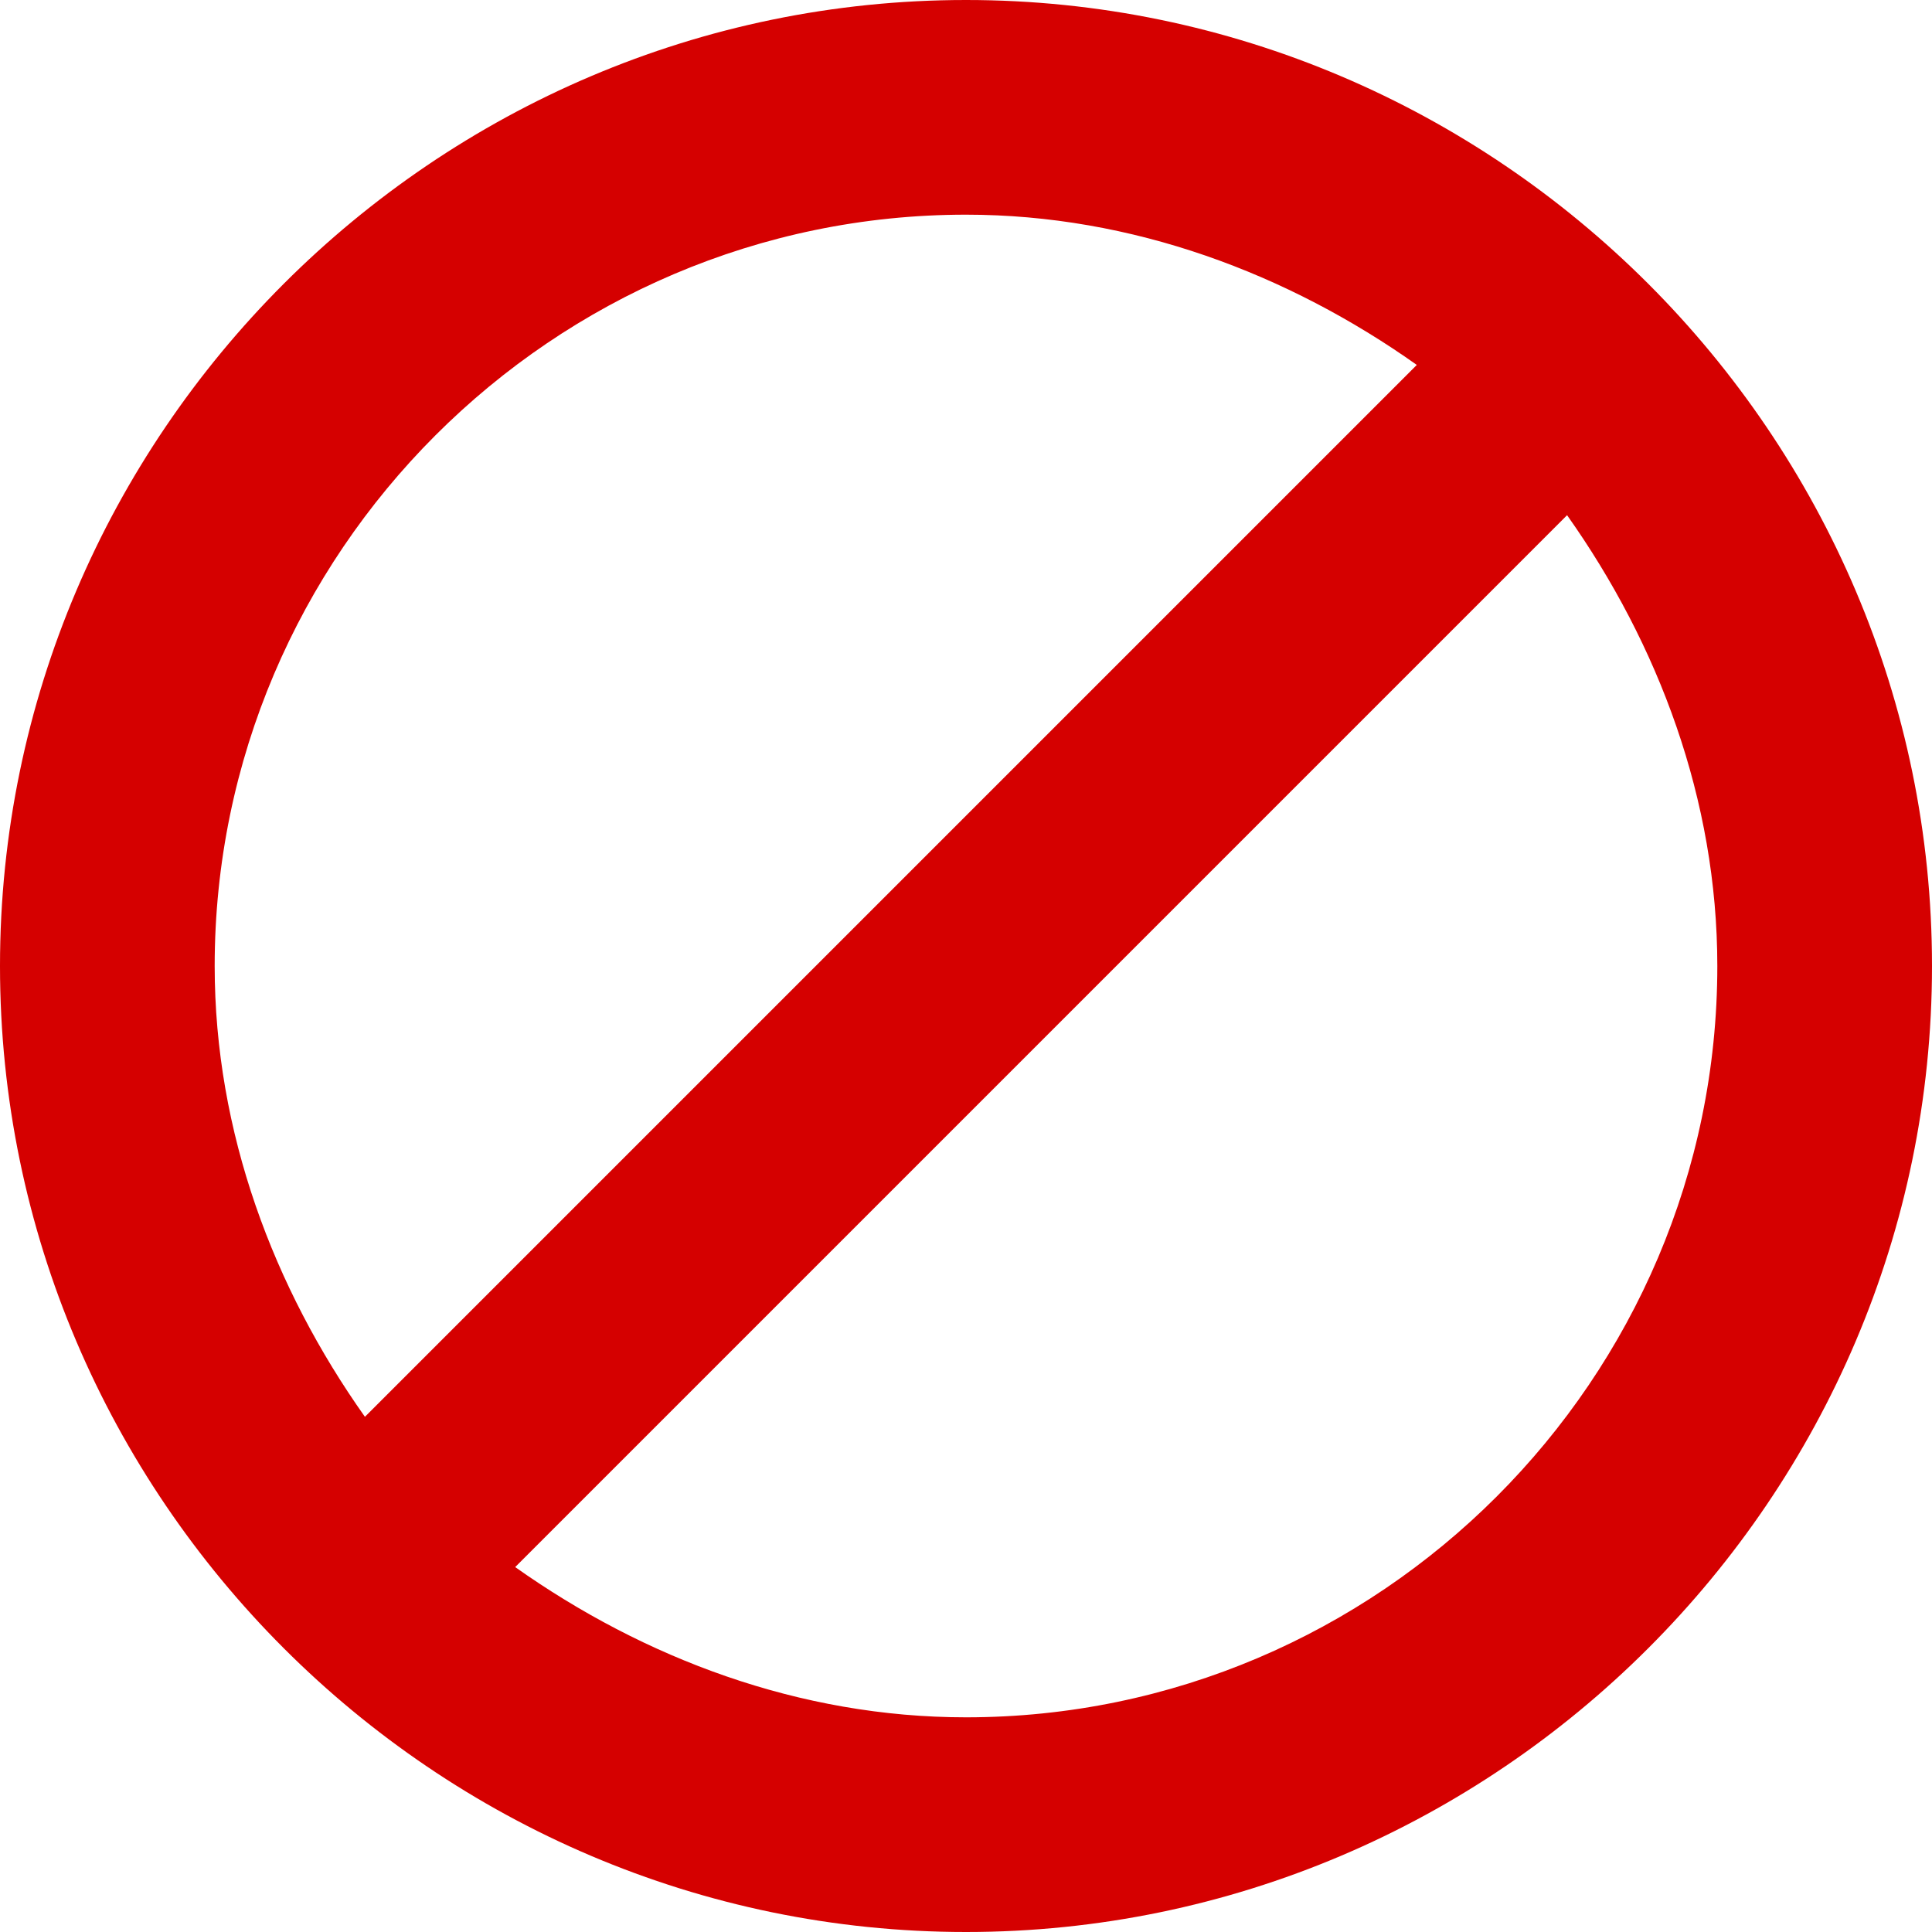
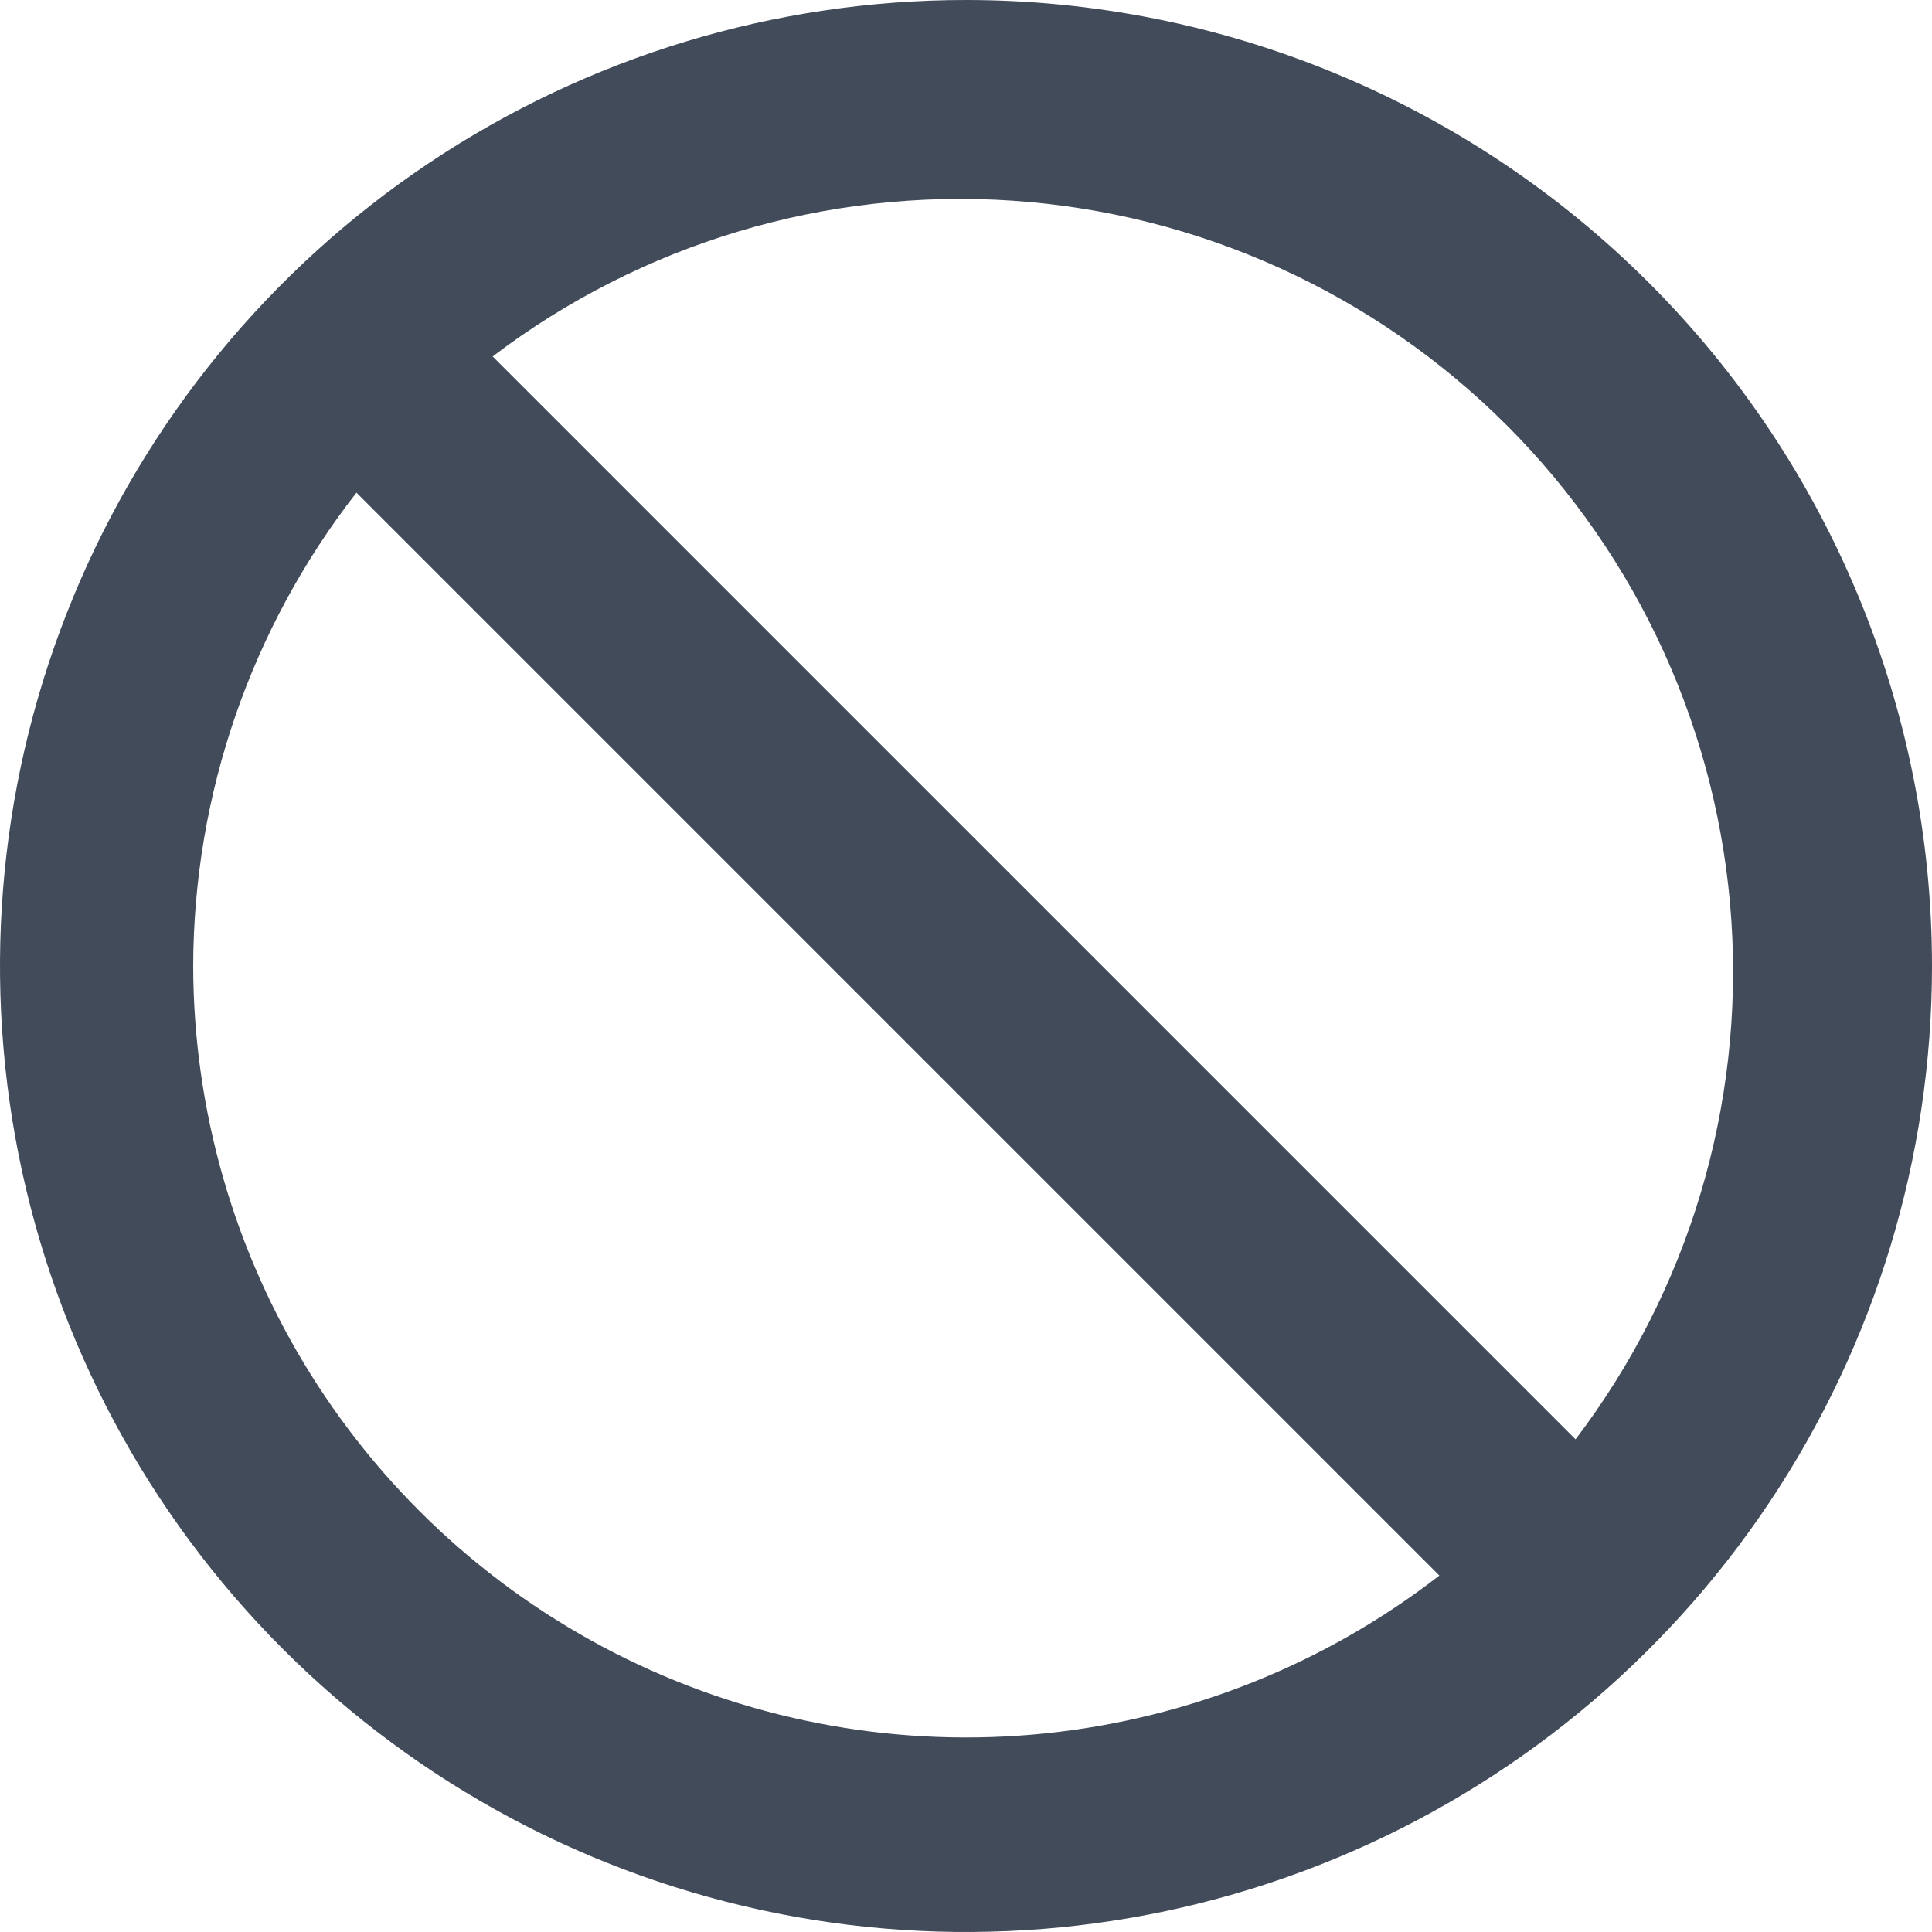
<svg xmlns="http://www.w3.org/2000/svg" width="60" height="60" viewBox="0 0 60 60" fill="none">
-   <path d="M30 0C13.5 0 0 13.5 0 30C0 46.5 13.5 60 30 60C46.5 60 60 46.5 60 30C60 13.5 46.5 0 30 0ZM30 6.667C35.167 6.667 40 8.5 44 11.333L11.333 44C8.5 40 6.667 35.167 6.667 30C6.667 17.167 17.167 6.667 30 6.667ZM30 53.333C24.833 53.333 20 51.5 16 48.667L48.667 16C51.5 20 53.333 24.833 53.333 30C53.333 42.833 42.833 53.333 30 53.333Z" fill="#D50000" />
+   <path d="M30 0C24.067 0 18.266 1.759 13.333 5.056C8.399 8.352 4.554 13.038 2.284 18.52C0.013 24.001 -0.581 30.033 0.576 35.853C1.734 41.672 4.591 47.018 8.787 51.213C12.982 55.409 18.328 58.266 24.147 59.424C29.967 60.581 35.999 59.987 41.48 57.716C46.962 55.446 51.648 51.601 54.944 46.667C58.24 41.734 60 35.933 60 30C60 22.044 56.839 14.413 51.213 8.787C45.587 3.161 37.956 0 30 0V0ZM6 30C6.012 24.673 7.795 19.502 11.07 15.3L44.7 48.93C41.154 51.678 36.91 53.376 32.447 53.834C27.985 54.291 23.484 53.489 19.454 51.518C15.425 49.547 12.029 46.486 9.65 42.683C7.272 38.879 6.008 34.486 6 30V30ZM48.93 44.7L15.3 11.07C19.921 7.558 25.657 5.84 31.447 6.233C37.237 6.626 42.689 9.103 46.793 13.207C50.897 17.311 53.374 22.762 53.767 28.553C54.16 34.343 52.442 40.08 48.93 44.7V44.7Z" fill="#424B5A" />
</svg>
